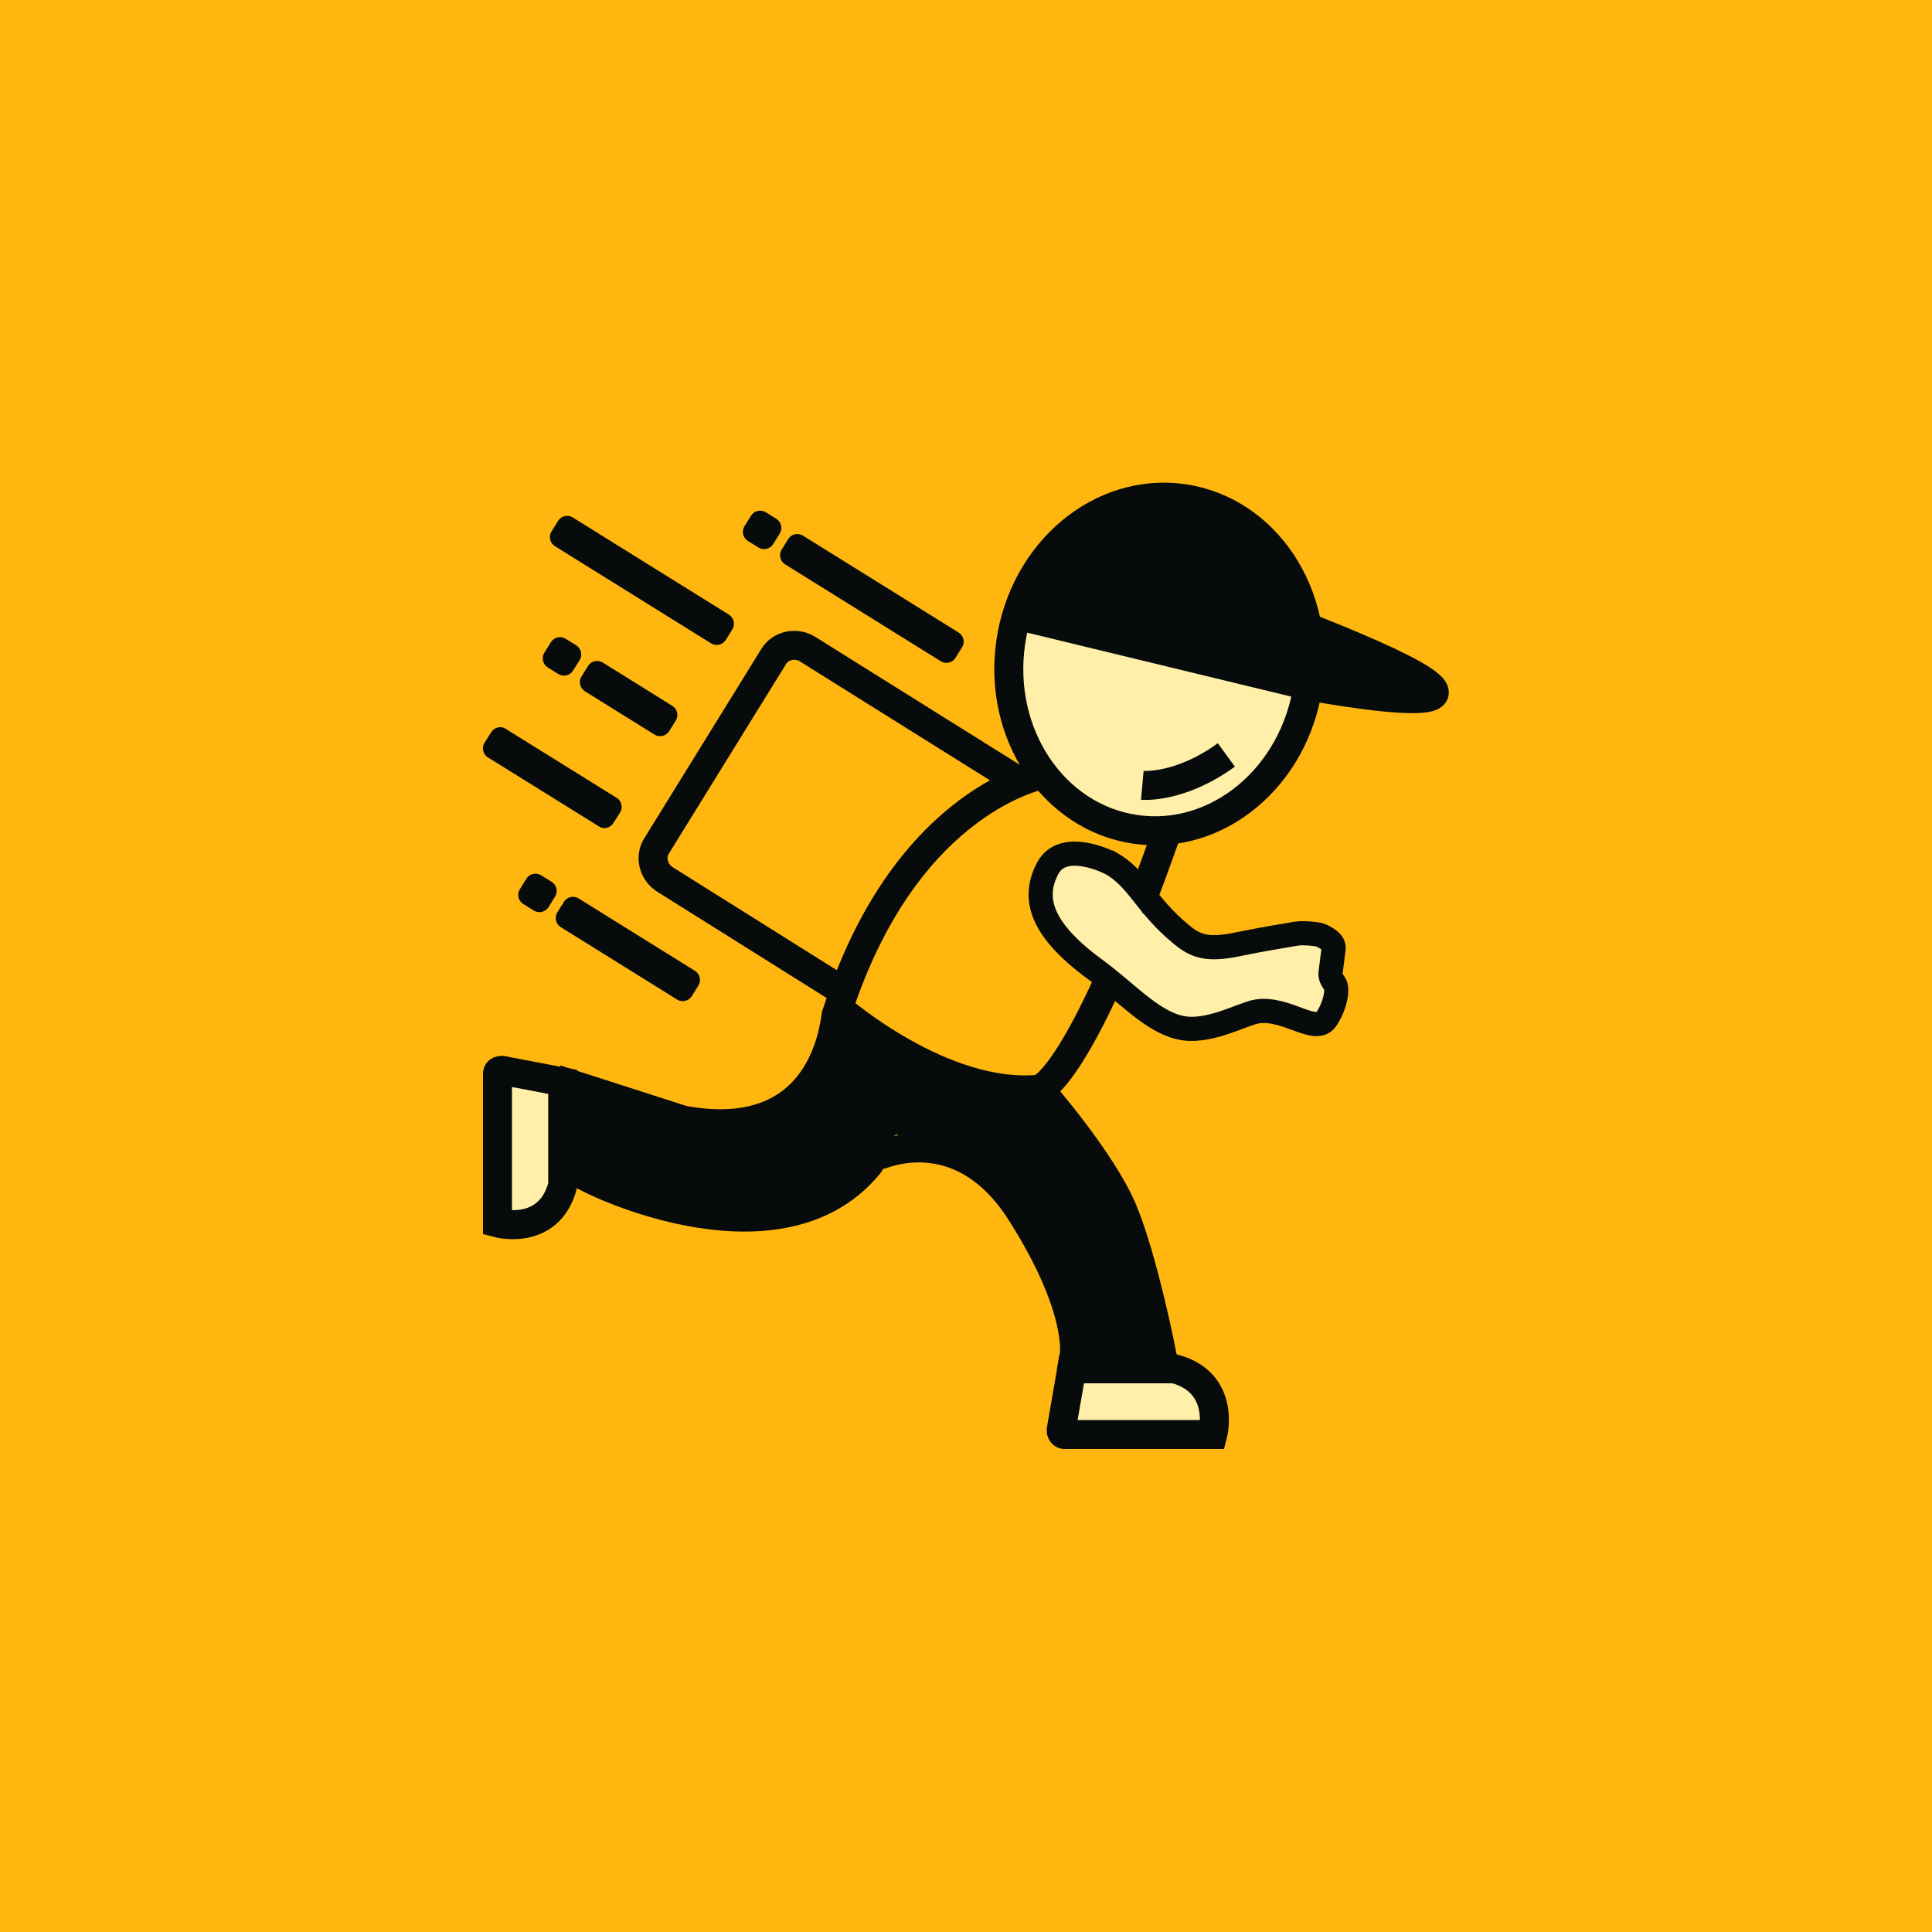
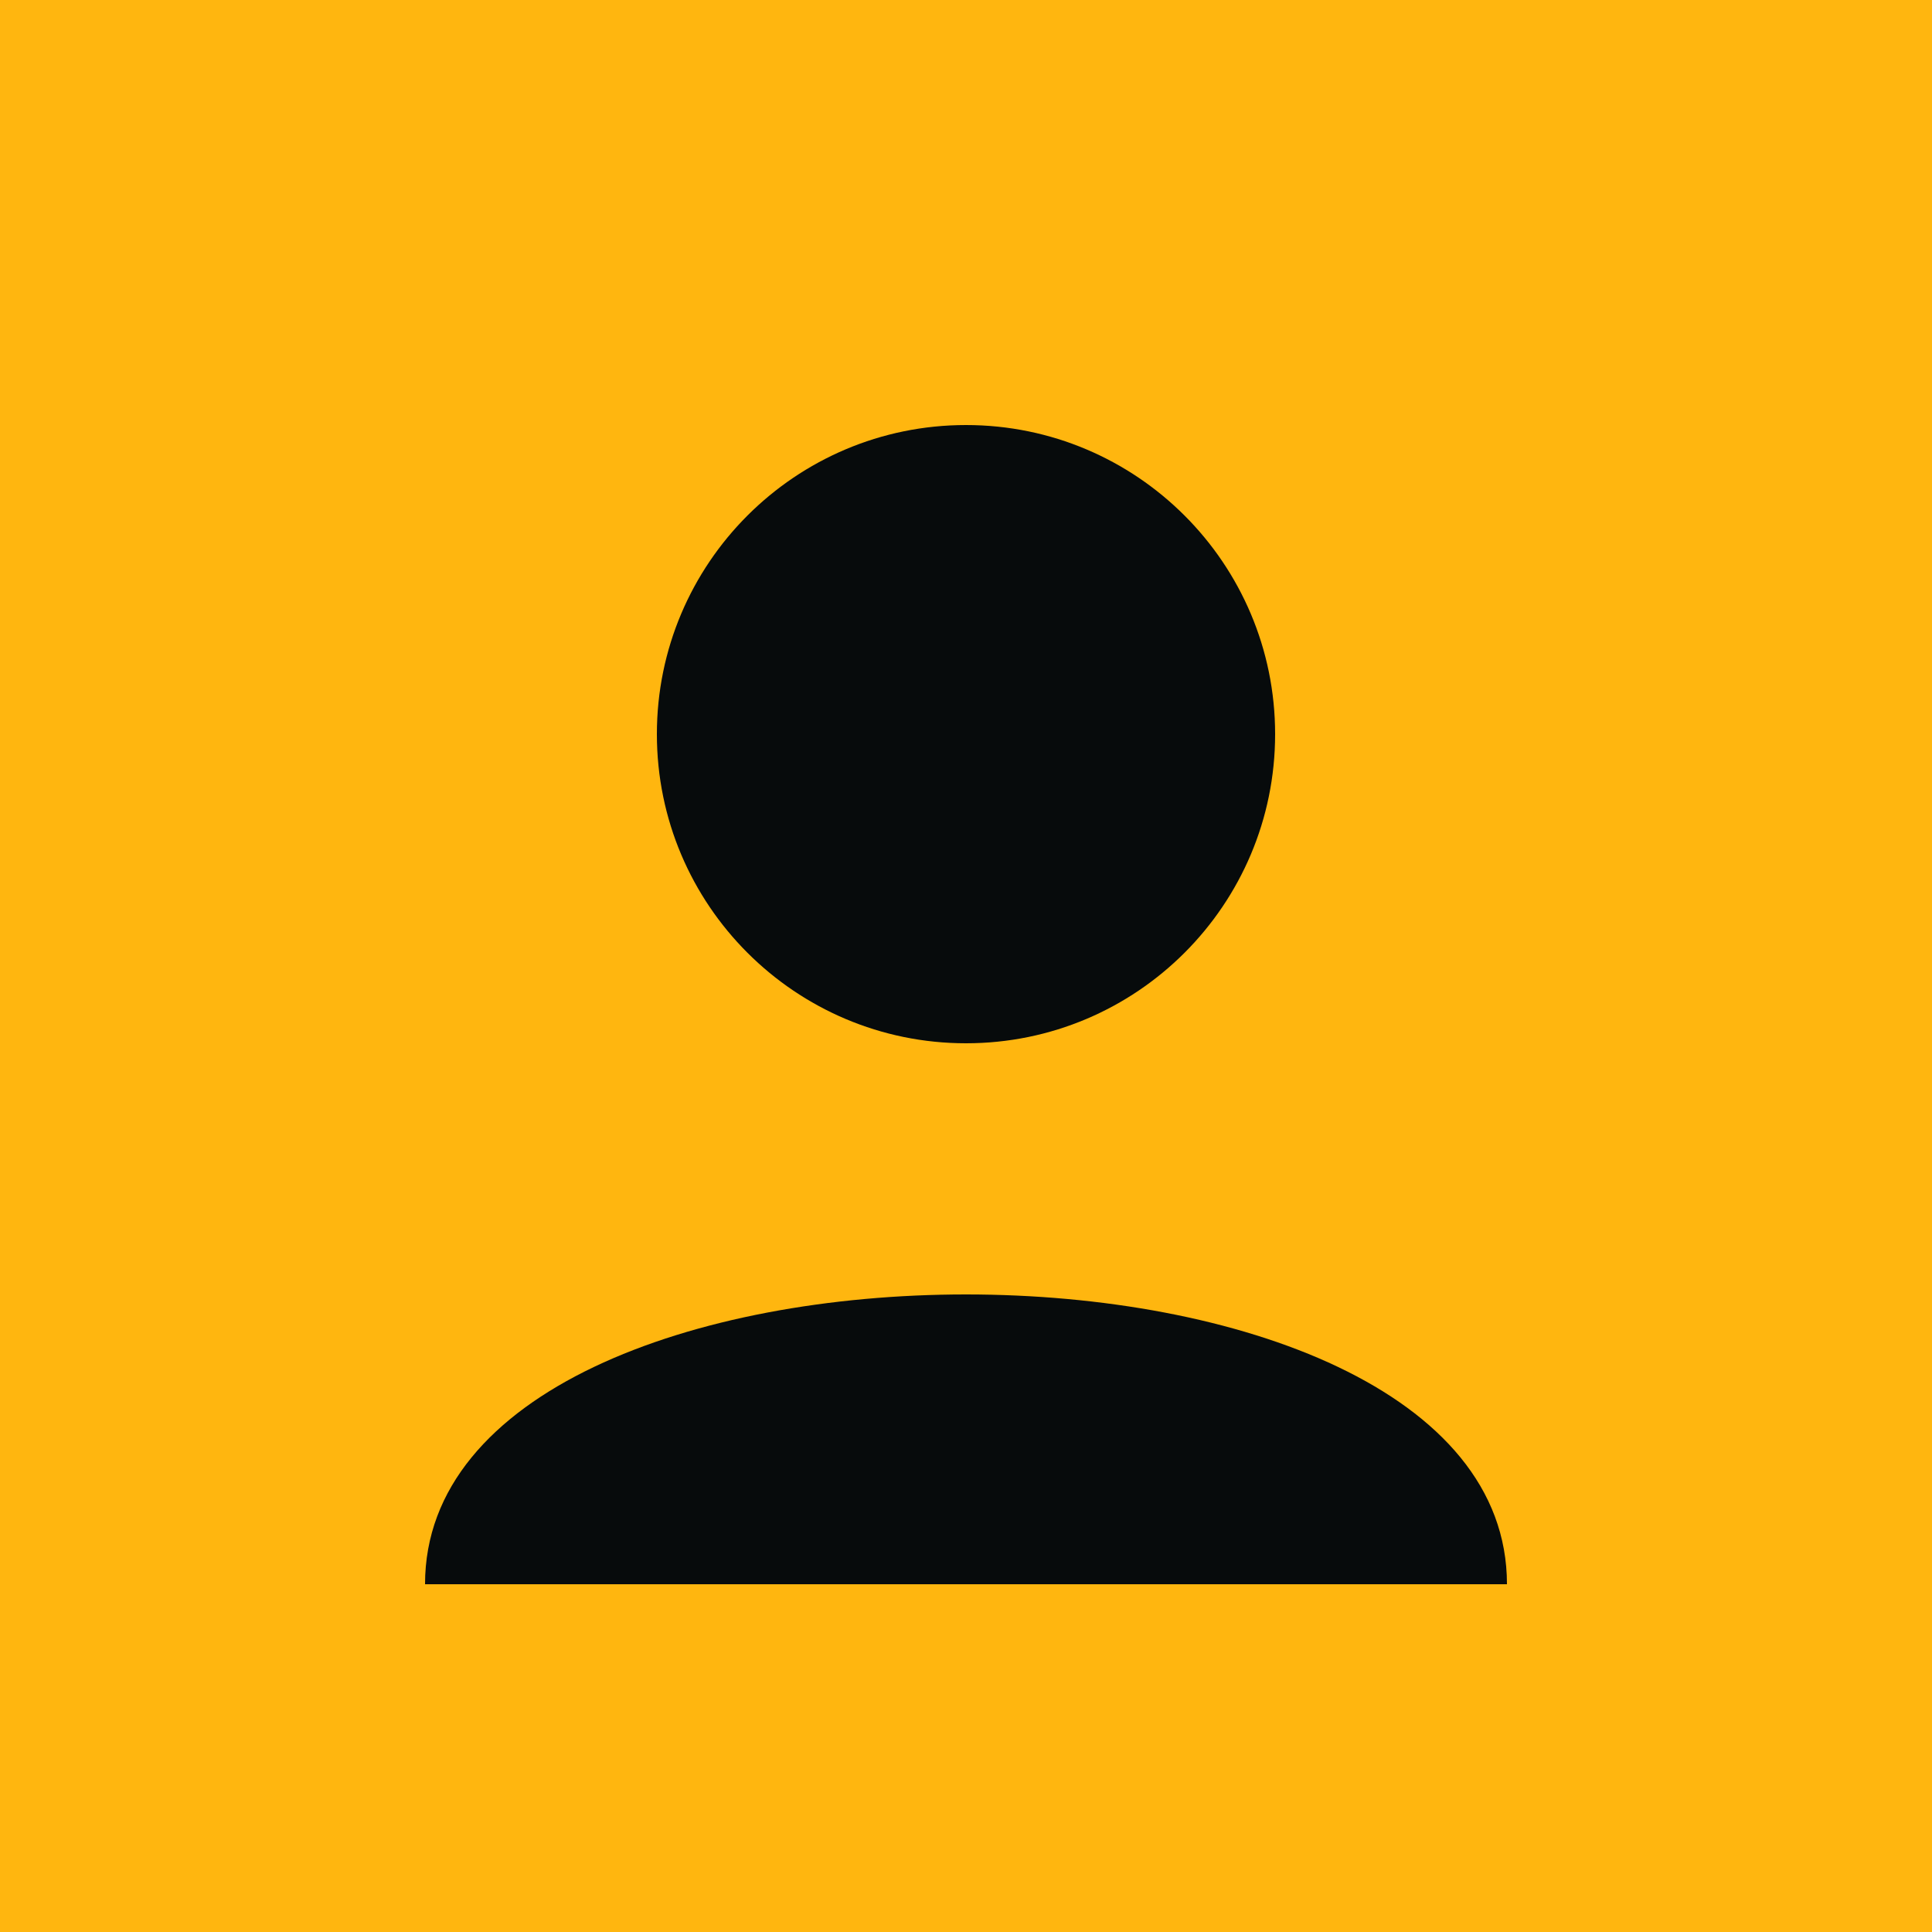
- <svg xmlns="http://www.w3.org/2000/svg" width="400" height="400" viewBox="0 0 400 400">
-   <g id="a">
-     <rect width="400" height="400" fill="#ffb60f" stroke-width="0" />
-   </g>
-   <g id="b">
-     <g id="c">
-       <path d="M179.3,102.8h2.6c1.2,0,2.2,1,2.2,2.2v38c0,1.2-1,2.2-2.2,2.2h-2.6c-1.2,0-2.2-1-2.2-2.2v-38c0-1.2,1-2.2,2.2-2.2Z" transform="translate(-20.2 211.7) rotate(-58.1)" fill="#070b0c" stroke-width="0" />
-       <path d="M156.5,106.4h2.6c1.2,0,2.2,1,2.2,2.2v2.6c0,1.2-1,2.2-2.2,2.2h-2.6c-1.2,0-2.2-1-2.2-2.2v-2.6c0-1.2,1-2.2,2.2-2.2Z" transform="translate(-18.9 185.6) rotate(-58.1)" fill="#070b0c" stroke-width="0" />
-       <path d="M131.6,99.1h2.6c1.2,0,2.2,1,2.2,2.2v38.1c0,1.2-1,2.2-2.2,2.2h-2.6c-1.2,0-2.2-1-2.2-2.2v-38.1c0-1.2,1-2.2,2.2-2.2Z" transform="translate(-39.5 169.4) rotate(-58.1)" fill="#070b0c" stroke-width="0" />
-       <path d="M128.9,134h2.6c1.2,0,2.2,1,2.2,2.2v17c0,1.2-1,2.2-2.2,2.2h-2.6c-1.2,0-2.2-1-2.2-2.2v-17c0-1.2,1-2.2,2.2-2.2Z" transform="translate(-61.5 178.7) rotate(-58.1)" fill="#070b0c" stroke-width="0" />
-       <path d="M124,171.1l-23-14.3c-1-.6-1.3-2-.7-3l1.4-2.2c.6-1,2-1.4,3-.7l23,14.3c1,.6,1.3,2,.7,3l-1.4,2.2c-.6,1-2,1.4-3,.7Z" fill="#070b0c" stroke-width="0" />
-       <path d="M115.1,132.6h2.6c1.2,0,2.2,1,2.2,2.2v2.6c0,1.2-1,2.2-2.2,2.2h-2.6c-1.2,0-2.2-1-2.2-2.2v-2.6c0-1.2,1-2.2,2.2-2.2Z" transform="translate(-60.7 162.8) rotate(-58.1)" fill="#070b0c" stroke-width="0" />
-       <path d="M128.7,180.3h2.6c1.2,0,2.2,1,2.2,2.2v28.4c0,1.2-1,2.2-2.2,2.2h-2.6c-1.2,0-2.2-1-2.2-2.2v-28.4c0-1.2,1-2.2,2.2-2.2Z" transform="translate(-105.7 202.9) rotate(-58.1)" fill="#070b0c" stroke-width="0" />
-       <path d="M110,181.5h2.6c1.2,0,2.2,1,2.2,2.2v2.6c0,1.2-1,2.2-2.2,2.2h-2.6c-1.2,0-2.2-1-2.2-2.2v-2.6c0-1.2,1-2.2,2.2-2.2Z" transform="translate(-104.6 181.6) rotate(-58.1)" fill="#070b0c" stroke-width="0" />
-     </g>
-     <g id="d">
-       <path d="M216.2,160.3s-28.2,4.8-42.6,48.4c0,0,21.5,18.8,41.6,16.8,0,0,8.3-1.6,26.5-53.6" fill="none" stroke="#070b0c" stroke-miterlimit="10" stroke-width="6" />
-       <path d="M209.2,131c-1.3,5-2.3,10.2-.6,15.2s4.7,8.7,8.2,12.3,6.5,6.7,10.7,8.6,5,2,7.6,2.9,5.6,1.4,8.5.6c4.9-1.3,8.8-4.3,12.7-7.4s7-5.8,9.6-9.6,6.5-13.7-.3-16.6-5.4-.8-8-.9-2.2,0-3.3-.1-1.1,0-1.7-.1-.5,0-.7,0c-1.2-.1.7.1,0,0-5.1-1-9.9-2.8-14.8-4.4s-10-3.1-15.2-3.8-5.8.5-7.1,3.5-.3,6.3,2.5,7.5c6.3,2.8,12.8,5.3,19.4,7.3s5.7,1.7,8.5,2.6,1.6.8,2.2.8l-.6-.3c.2,0,.4.2.6.3.3.1.7.3,1,.5.6.3,1.3.6,1.9,1s.7.4,1.1.7l.4.2c1.2.9.7,0-1.6-2.3l.6-4.6v.2c.6-.7,1.3-1.4,2-2.2,0,0,1.5-.7,1.8-.5,0,0-.8,0-.9,0-.6,0-1.2,0-1.9,0s-.6,0-.9,0c-1.1,0,0,0,.2,0-.7,0-1.4-.2-2.1-.4-2.5-.6-5-1.4-7.4-2.3-5.1-1.9-10.1-3.8-15.6-4.5s-6.1-.2-8.6,1.7-2.5,2.6-2.9,4.4c-.8,3.2.8,6,3.3,7.8,4.3,3,8.8,5.9,13.3,8.6s12.6,4.3,19,2.3l-7.4-4.2c-.3-1-.2-1.9.3-2.7-.4.6-.3.5.2-.2,0,0-.8.8-.9,1-1.2,1.4-2,2.6-2.6,4.3s0,3.8,1.1,5.2,2.8,2.2,4.7,2.4,3.8.3,5.7.4l-6-6c0,.7,0,.5.1-.5l.4-.8c-.6,1,.9-.9,0,0s1-.6,0,0c1.4-.7.3-.2,0,0-1.2.4,1.1,0,0,0s-.8,0-1.3,0c-.9,0-1.8,0-2.7,0-1.9,0-3.8,0-5.7-.2s1.3.2-.3,0-.9-.2-1.4-.3c-.8-.2-1.5-.4-2.3-.6s-1.1-.4-1.1-.4,1.4.6,0,0-2-1.1-2-1.2,1.1,1,0,0-.5-.6-.8-.8c-.8-.8.6,1-.1,0s-.5-.7-.7-1.1c-1.1-1.6-2.3-3.2-3.6-4.6s-1-1.1-1.5-1.7c-.3-.3-.2-.2.4.5-.1-.2-.2-.3-.3-.5-.2-.4-.7-1.7-.1,0-2.9,2.3-5.9,4.5-8.8,6.8,1.1.7-.8-1,0,0s.6.6.8.9c.5.6,1,1.3,1.6,1.9,1.2,1.4,2.6,2.6,4,3.8,3,2.5,6.2,4.7,9.6,6.7s2.9,1.8,4.4,2.6c2.7,1.5,5.3,1.9,8.4,1.3s7.8-1.9,11.3-3.6,3.4-2.1,4.6-3.6,1.5-1.8,2.1-2.8,1.2-2.3,1.6-2.3c-.2,0-.8,1,0,.2s.5-.5.7-.7c.6-.6,1.3-1.1,2-1.6,1.7-1.4,3.1-3.2,4-5.2s1.7-3.9,2-6,.8-6.1-.8-8.7-4.5-3.3-7.3-4.1-3.6-.9-5.4-1.3c-8.4-1.8-17-3-25.2-5.9s-6.7,1.2-7.4,4.2,1,6.3,4.2,7.4c6.5,2.3,13.2,3.5,20,4.8s6.8,1.3,10.2,2.2,1.5.4,2.2.6c3,.9-2.5-.3-2.2-4,0,.3,0,.6,0,.9s0,1.1,0,1.3v-.7c0,.2,0,.4,0,.6-.2.9-.5,1.8-.8,2.7s0-.1,0-.2c0,.3-.4.9-.6,1.2l-.2.4c-.4.5-.3.5.2-.2,0,.2-.5.5-.6.6-1.2,1.2-2.6,2.1-3.7,3.3s-2.1,2.7-3,4.1-.6,1-.7,1l.5-.6c-.2.2-.3.4-.5.6-.2.2-.4.4-.5.6-.5.4-.4.4.3-.2-.2.2-.4.3-.7.4-.3.2-.6.3-.9.5h-.2c-.6.4-.5.3.3,0-.2.4-1.7.6-2.1.7-1.6.5-3.3.9-4.9,1.3s-.9.2-1.3.4-1,0,.3,0c-1.4,0,1.3.5,0,0,1.3.4.4.1,0,0-1.4-.8-2.8-1.6-4.2-2.5s-2.9-1.8-4.3-2.8-1.7-1.1-2.4-1.7c.1.1,1,.8.2.2s-.9-.7-1.3-1.1c-1.3-1.1-2.5-2.3-3.6-3.6s-2.7-3.2-4.6-4.4-4.8-1-6.7.5-3,4.1-2.2,6.3,2.4,4.7,4.3,6.7.7.7,1,1.1c.1.1.3.3.4.4.3.3.2.2-.3-.4.4.3.7,1.1,1,1.5s.7,1,1,1.5c3,4.1,7.1,6.7,12,8.1s9.6,1.3,14.4,1.2,5.7-.4,8.1-2,4.8-5,4.7-8.5-2.7-5.7-6-6-3.8-.3-5.7-.4l5.8,7.6-.3.8c.3-.4.3-.4,0,0-.6.7,0,0,.1,0,.7-.8,1.4-1.5,2-2.4,1.5-2.2,1.8-4.6,1.2-7.1s-4.5-5.1-7.4-4.2-1.1.3-1.7.5-.6.1-.9.2c-.9.2,0-.1.3,0-.3-.2-1.4,0-1.7,0s-1.5-.2-1.7,0c.2-.1,1.2.2.3,0s-.6-.1-.9-.2-1.6-.6-1.7-.5c0,0,1.1.5.2,0s-.5-.3-.8-.4c-.6-.3-1.2-.7-1.8-1.1-2.2-1.4-4.3-2.8-6.5-4.2s-2.2-1.4-3.3-2.1-1.1-.7-1.6-1.1-.5-.4-.8-.5c-.3-.2-.3-.2.2.2.4.3.7.6,1,1l.8,3c0,.9-.5,2.2-1.2,2.9l-.7.6c-.9.3-1.1.4-.7.3.7-.2-1.4,0-.6,0s.5,0,.7,0,1.7.3,1.9.2c0,0-1.4-.3-.2,0s.9.2,1.3.3c2.5.5,5,1.4,7.4,2.3,5.5,2,10.9,4.1,16.8,4.7s9.7,0,10.8-4.9-.7-5.7-3.2-7.5-2.2-1.4-3.3-2c-4.8-2.5-10.1-4-15.3-5.5s-5.9-1.9-8.9-3-2.9-1.1-4.4-1.7-.6-.2-.9-.4c-1.1-.4.6.3,0,0s-1.6-.7-2.4-1l-4.6,11c7.4,1.1,14.5,3.6,21.5,6s7.7,2.3,11.7,2.7,3.8.3,5.7.3,1.9,0,2.9.1.8,0,1.2,0c.2,0,.5,0,.7,0,.9,0,.6,0-.7,0l-2.6-1.5.2.2-1.5-2.6c-.2-.5-.1-1.4,0-2,0,.3,0,.6-.2.8-.1.5-.3,1.1-.4,1.6s-.2.6-.3.8c.6-.7.4-.8,0-.3s-.7,1.2-1,1.8-.8.9-1,1.4c0-.2.9-1,.2-.2s-.4.4-.6.7c-.8.9-1.7,1.8-2.6,2.6s-1.8,1.5-2.7,2.2-.5.4-.7.5-.9.7-.3.2,0,0-.2.2c-.3.2-.6.4-.9.6-.9.7-1.8,1.3-2.8,1.9s-1,.6-1.5.9-.5.3-.8.4c-.2,0-.4.2-.6.3-.4.2-.3.1.5-.2-.2.3-1.3.4-1.6.5s-.9.2-.9.2c0-.2,1.4,0,.3-.1.3,0,1.2.3.2,0s-.6-.2-.9-.3c-.7-.2-1.4-.5-2.1-.8-1.1-.4-2.3-.8-3.4-1.3s-.6-.2-.8-.3c.9.7.6.3.2,0-.7-.3-1.3-.7-1.9-1s-.5-.3-.7-.5-.9-.4.2.1c-.5-.2-.9-.8-1.3-1.1-.9-.8-1.8-1.7-2.7-2.6s-1.7-1.7-2.5-2.6-.8-.9-1.2-1.3-.4-.5-.6-.7c-.5-.5.6.9,0,0s-1.4-2.3-2.1-3.5.4,1,.1.3-.2-.7-.3-1c-.2-.6-.2-1.5-.5-2.1,0,.2,0,1.4,0,.3s0-.8,0-1.2,0-.6,0-.9c.1-1.3-.1-.1,0,0-.3-.2.9-4.1,1.1-4.6.8-3-1-6.7-4.2-7.4s-6.5.9-7.4,4.2h0Z" fill="#ffefa8" stroke-width="0" />
-       <path d="M103.9,232.2c.2.3.3.7.5,1.1l-.6-1.4c.4.9.6,1.8.7,2.8l-.2-1.6c.1,1.2.1,2.3,0,3.5l.2-1.6c-.2,1.4-.6,2.7-1.1,4l.6-1.4c-.6,1.3-1.3,2.5-1.9,3.8-1.1,2.5-1.7,5-.9,7.7s4.3,5.2,7.4,4.2,5.1-4.2,4.2-7.4c0-.2-.1-.4-.1-.6l.2,1.6c0-.3,0-.6,0-.9l-.2,1.6c0-.6.3-1.1.5-1.7l-.6,1.4c.8-1.8,1.8-3.4,2.5-5.2s.9-2.6,1.1-4c.6-4.2.2-8.2-1.8-12s-5.6-3.9-8.2-2.2-3.7,5.2-2.2,8.2h0Z" fill="#ffefa8" stroke-width="0" />
-       <path d="M225.4,296.1c2.8,0,5.7,0,8.5,0s5.4-.2,8,.2l-1.6-.2c.6,0,1.2.2,1.8.4s2.2.9.6.1c1.5.7,3,1.1,4.6.6s2.9-1.5,3.6-2.8c1.4-2.6.9-6.8-2.2-8.2-2.4-1.1-4.6-1.7-7.2-1.9s-3.4-.2-5.1-.2c-3.7,0-7.4,0-11.1.1s-6.1,2.7-6,6,2.6,6,6,6h0Z" fill="#ffefa8" stroke-width="0" />
-       <path d="M220.6,190c.6.2,1.1.4,1.6.6,1.2.4-1-.5.2,0s.8.4,1.2.6,1.7.9.8.5c-.4-.3-.4-.3,0,0,.2.2.4.4.6.5l.3.3c.4.5.3.4-.2-.3,0,0,.5,1,.6,1-.3-.8-.4-1-.2-.4.1.6.1.5,0-.5l7.6-5.8c-3-.8-6-1.8-9-2.9s-6,1-7.1,3.5-.2,6.2,2.5,7.5,7.2,3.2,10.4,5.3.7.6,1,.7c-.7-.5-.8-.6-.3-.2l.3.3c.6.6,1.2,1.3,1.7,2,1.4,1.8,3.3,3.3,5.6,3.7s4.3,0,5.8-1.5,2.3-3.9,1.5-5.8c-1.4-3.8-3.7-6.8-7-9.1s-6.1-.6-7.7,1.5-1.9,6,.5,7.9,5.4,4.6,8.6,6.1,7.5,2.3,11.5,2.7,7,0,10.3-1.1,2.9-1,4.4-1.5,1.4-.3,2-.5c1.3-.3-1.3,0,0,0s.8,0,1.3,0l-5.8-7.6c-.5,1.3-.9,2.7-.8,4.2s.3,2.5.9,3.6c0,.3.2.5.4.7,1.8,2.8,1.9,1.3.4-4.3l6.8-2.8c-5.3-2-10.7-1.6-16-.1-.3,0-.6.2-.9.2-.7.1-.6.1.3,0-.3,0-.6,0-.9,0-.7,0-.6,0,.3,0-.4,0-1.3-.2-1.7-.3-.9-.2-1.9-.3-2.9-.4-1.5-.1-3,.1-4.5.4s-1.6.5-1.6.4c.9-.1,1.1-.1.4,0,.9.2,1.1.2.4,0l-1.6,11.8c-1.8-.2.2,0,.6.1s.9.2,1.3.3c1,.3,2,.6,2.9,1s3.5.1,4.6-.6,1.9-1.6,2.5-2.9c1.1-2.7.1-6-2.5-7.5s-7.2-3.6-11-5.1,1,.6-.2,0-.8-.4-1.2-.6l-.4-.2c-.5-.4-.5-.3.2.2-.3,0-.8-.7-.9-.8-1.3-1.2-2.6-2.5-3.9-3.7-2.3-2.2-6.3-2.4-8.5,0s-2.4,6.2,0,8.5,5.7,5.9,9.4,7.5,2.3,1,3.5,1.4,1,.3,1.3.5c-.7-.3-.8-.3-.2,0l.4.2c1.8.8,3.6,1.7,5.3,2.8l4.6-11c-2.6-1.1-5.2-1.6-7.9-1.9s-3.3.8-4.2,1.8-1.5,2.1-1.7,3.4c-.4,2.9,1.4,5.9,4.3,6.6s3.6.4,5.6,0,1.1-.2,1.6-.4c.3,0,.5-.1.8-.2-.9.1-1,.1-.3.1.7,0,.6,0-.3,0,.3,0,.6,0,.9.2.6.1,1.1.2,1.7.3,2.1.3,3.7.4,5.8,0s2.3-.6,3.4-.9,1.3-.5,1.7-.4c-.9.1-1,.1-.3,0,.3,0,.6,0,.9,0,.6,0,1.2,0,1.7,0,.3,0,.6,0,.9,0-.9-.1-1-.1-.3,0,1.1.3,2.3.5,3.4.9,2.7,1,5.3-.8,6.8-2.8s1.3-5.3,0-7.3c-.2-.3-.4-.5-.6-.8-.5-.7-.6-.8-.2-.3.3.3.5.8.5,1.2.3.4.3.9.2,1.4,0,.8,0,0,0-.2s.2-.7.4-1c.7-1.7,0-3.9-1.1-5.2s-2.8-2.3-4.7-2.4c-3.2,0-6.3.8-9.4,1.9s-2.7.9-4.1,1.2-1.4.2-.4.1-.5,0-.5,0c-.8,0-1.5,0-2.3,0s-.9,0-.9,0c.8.1.9.1.4,0-.2,0-.5,0-.7-.1-.8-.1-1.5-.3-2.3-.4-1.4-.3-2.7-.6-4-1s1,.5,0,0-.6-.3-.9-.5c-.6-.4-1.2-.8-1.8-1.2s-.6-.4,0,0c-.3-.2-.6-.5-.9-.7-.7-.5-1.3-1-2-1.5l-7.3,9.4c.5.4.4.3-.3-.2.2.2.4.3.6.5.2.2.4.4.5.6.3.4.3.4,0,0-.4-.9.3.5.4.7.1.2.3.5.4.7-.3-.8-.4-.9-.2-.3,2.5-2.5,4.9-4.9,7.4-7.4-1.1-.2,1.1.7.2.1,1.4.9.4.3,0,0s-.9-1.1-1.3-1.6c-1.3-1.5-3-2.8-4.7-3.8-3.2-1.9-6.7-3.4-10.1-5.1l-4.6,11c2.9,1.1,5.9,2.1,9,2.9s7.9-1.8,7.6-5.8-1.8-7-4.6-9.4-5.7-3.5-9-4.7-6.7,1.2-7.4,4.2,1,6.2,4.2,7.4h0Z" fill="#ffefa8" stroke-width="0" />
-       <path d="M221.9,283.4l-2.2,12.7c0,.5.3.9.7.9h30.7s2.8-10.7-7.9-13.6h-21.3Z" fill="none" stroke="#070b0c" stroke-miterlimit="10" stroke-width="6" />
-       <path d="M116.5,224l-12.6-2.4c-.5,0-.9.2-.9.7v30.9s10.7,2.9,13.5-7.8v-21.4Z" fill="none" stroke="#070b0c" stroke-miterlimit="10" stroke-width="6" />
-       <path d="M122.3,241.9c5.5,1.4,11,3,16.5,4.4l4-14.5c-1.6-.2-2.6-.3-4.1-.1s-2,.3-3,.5c-1.6.3-3.1.7-4.7,1l2-.3c-.6,0-1.3.1-1.9,0l2,.3c-.2,0-.4,0-.6-.2l1.8.8c-.5-.2,2.5,2.7,2.3,2.3l-10.3,10.3c7.5,5.8,17.9,4.5,26.4,2.1s15.3-4.4,21.4-9.4c3.6-2.9,6-7.2,7.3-11.6l-5.2,5.2c3.3-1.3,5.1-3.4,6.1-6.7s.5-2,.8-3l-.8,1.8c0-.1,0-.2.2-.3-.8,1-1.2,1.7-2.4,2.4l-1.8.8h0c-.7,0-1.3.2-2,.2h0c-.7,0-1.3-.2-2-.3,0,0,.1,0,.2,0l-1.8-.8-1.3-1.1c.3.3.1.1-.4-.5-1-1.3-.4-.6-.3-.3.2.4.4.9.6,1.3l-.8-1.8c.2.4.3.7.4,1.2l-.3-2c0,.6,0,1.1,0,1.7l.3-2c-.2,1.2-.6,2.4-1.1,3.6l.8-1.8c-.4.9-.8,1.7-1.2,2.5s-.5.8-.8,1.2c-.3.5-.1.2.6-.7-.2.2-.3.4-.5.6-.3.3-.6.5-.8.8-.6.5-.4.4.6-.4-.2.2-.5.3-.7.5-.8.5-1.7,1-2.7,1.3l1.8-.8c-2.9,1.2-5.9,2.1-8.8,3.4s-4.8,2.2-7.2,3.3l1.8-.8c-.8.3-1.6.7-2.4.9-2.9,1-5,3.2-5.4,6.2s0,2.6.5,3.9,1.7,3,3.1,3.6c2.4,1,4.7,1.7,7.3,1.6s4.3-.5,6.3-1.3c4-1.5,7.5-3.6,10.7-6.5s2-1.9,3-2.8,1.2-1,1.8-1.5c1.5-1.2-1.1.8,0,0s.6-.5.9-.7c2.6-1.9,5.4-3.8,8.4-5.1l-1.8.8c.9-.4,1.9-.7,2.8-.9l-2,.3c.3,0,.5,0,.8,0l-2-.3c.3,0,.6.1.8.2l-1.8-.8c1.3.6,2.3,1.6,3.5,2.2,2.6,1.2,5.3,2.1,8,2.9,4.6,1.5,9.2,2.7,13.9,3.7v-14.5c-2.8.5-5.1,3-5.9,5.6s-.2,4.6.8,6.7,1.4,2.2,2.3,3c1.5,1.4,3.1,2,5,2.8l-1.8-.8c.4.2.8.4,1.2.6-1.1-1-1.5-1.2-1-.7-.9-1.3-1.2-1.7-.9-1.1l-.8-1.8c0,.2.1.3.1.5l-.3-2c0,.3,0,.5,0,.8l.3-2c-.2,1-.4,2-.4,3.1,0,2,.8,3.7,1.9,5.3s2.6,4.3,3.6,6.6l-.8-1.8c2.7,6.3,4.2,13.1,7,19.3s1.9,3.7,3.3,5.4.9,1.1,1.4,1.6,1,1.2.2.2.7,1,.6.8c2.9,3.7,8.2,4,11.6.8s1.8-3,2.4-4.7l-.8,1.8c.5-1.2-.3-.4-2.5,2.4l-5.8.8h0c-1.1-.6-2.2-1.3-3.3-1.9l-1.1-1.4-.8-1.8v.2c.8,1.8,1.7,3.5,3.5,4.5s3.1,1.1,4.8.9c3.7-.5,6.4-3.6,6.5-7.4.6-17-11.9-30-20.8-43.2s-6.7-5-10.3-2.7-5,6.8-2.7,10.3c5.8,8.6,12.9,16.6,17,26.2l-.8-1.8c1.2,2.8,2.1,5.7,2.5,8.7l-.3-2c.2,1.5.3,3,.2,4.5l14.7-2c-.9-2-1.7-3.6-3.6-4.8s-6.1-1.2-8.4.6-2.4,3.1-3.2,5.2l.8-1.8c-.6,1.4-.6-.9,2.4-2.2l3.8-1h0c1.3.3,2.5.7,3.8,1,2.4,2.7,3.1,3.4,2.2,2.1-.3-.4-.5-.7-.8-1.1-.4-.5-.8-1-1.2-1.5s-.6-.7-.9-1c-.5-.6-.4-1.2.4.5-.8-1.7-1.8-3.3-2.5-5.1l.8,1.8c-1.7-4.1-2.8-8.4-4.3-12.6s-1.9-5-3.1-7.5-1.1-2-1.7-3-1.3-1.8-1.8-2.7l.8,1.8c0,0,0-.2,0-.3l.3,2c0-.2,0-.4,0-.6l-.3,2c.4-2.8.6-5.1-.8-7.7s-4.5-4.1-7.5-5.3l1.8.8c-1.4-.7,1.2,1.2.4.3,1.5,1.6.8,1.1.4.4l.8,1.8c0-.1-.1-.3-.1-.4l.3,2c0-.1,0-.2,0-.4l-.3,2v-.2c-.2.6-.5,1.2-.7,1.8l-1,1.3-3.3,1.9c.1,0,.3-.1.4-.1,1.5-.3,3-1.5,3.9-2.7s1.7-2.9,1.6-4.5c-.1-3.2-2.2-6.5-5.5-7.2-6.7-1.5-13.4-3.3-19.8-5.7l1.8.8c-1.4-.6-2.5-1.5-3.7-2.2-2.7-1.5-5.7-1.6-8.6-.8s-7,3-10.1,5.1-6.4,4.6-9.2,7.2-1,.9-1.5,1.4-.6.5-1,.8c1.7-1.5,1-.7.5-.4-1.5,1-3,1.9-4.7,2.6l1.8-.8c-1.4.6-2.8,1-4.3,1.2l2-.3c-.8,0-1.7.1-2.5,0l2,.3c-.5,0-1-.2-1.4-.4l1.8.8h-.3c-.6,4.5-1.2,9-1.8,13.6,4.3-1.4,8.3-3.6,12.5-5.4l-1.8.8c1.9-.8,3.8-1.3,5.7-2.1,3-1.2,5.6-2.5,8-4.7s3.5-3.9,4.7-6.3,2.5-5.9,2.7-9.1-.9-5.6-2.4-7.8c-2.7-3.9-7.8-5.5-11.8-2.4s-2.8,3.3-3.4,5.5-.4,1.9-.8,2.7l.8-1.8c0,.1-.1.2-.2.4h0c.6-.9,1.4-1.7,2.4-2.3l1.8-.8c-1.3.5-2.4.9-3.4,2s-1.6,2.3-2,3.7-.4,1.3-.7,2l.8-1.8c-.5,1.1-1,2.1-1.7,3s1.2-1.4.4-.6-.4.4-.6.7c-.4.4-.8.7-1.2,1.1-.9.8.5-.5.7-.5-.2,0-.5.4-.7.5-.5.3-.9.6-1.4.9-1,.6-2.1,1.1-3.2,1.6l1.8-.8c-2.9,1.2-6,2.2-9,3.1s-6.9,2.1-10.4,2.5l2-.3c-2.1.3-4.3.3-6.4,0l2,.3c-1.3-.2-2.6-.5-3.8-1l1.8.8c-1.1-.5-2.2-1.1-3.2-1.9l-1.8-.8c-1-.3-2-.4-3-.1-1.6.2-3.2.9-4.3,2.1-2.3,2.5-2.8,6-1.2,9.1,2.4,4.5,7.4,4.6,11.8,3.9s4.1-1,6.2-1.3l-2,.3c.3,0,.7,0,1,0l-2-.3h.1c2.1.3,3.9.4,5.8-.7s3-2.7,3.4-4.5c.9-3.9-1.2-8.2-5.2-9.2s-11-3-16.5-4.4-8.3,1.2-9.2,5.2,1.2,8.2,5.2,9.2h0Z" fill="#070b0c" stroke-width="0" />
-       <path d="M215.2,225.5s13,14.8,17.3,25.2c4.3,10.4,8.1,29.9,8.1,29.9h-18.2c0,0,1.7-9.5-10.9-29.4-9.8-15.6-22.3-14.2-27.7-12.6s-2.9,1.4-4,2.6c-19,22.9-59.9,2.4-60.4,1.2l-.4-14.8s0-2.9,0-2.9l22.4,7.2c29.3,5.4,31.3-19.8,31.7-21.6" fill="none" stroke="#070b0c" stroke-miterlimit="10" stroke-width="6" />
-       <path d="M270.7,129.9c59,23.2.2,12.1.2,12.1l-60.3-14.6" fill="none" stroke="#070b0c" stroke-miterlimit="10" stroke-width="6" />
-       <path d="M221.8,123.2c-.8-.1-1.6-.3-2.5-.4-1.9-.3-2.7,2.5-.8,2.9l6.5,1.3v-2.9c-.8.3-1.7-.1-2.5-.3s-1.8-.4-2.6-.6c-1.8-.4-3.7-.9-5.5-1.3s-2.7,2.4-.8,2.9c3.6,1,7.1,2,10.7,3l.8-2.9c-3.5-.8-7.1-1.6-10.6-2.5l-.8,2.9c3.4.7,6.8,1.7,10.1,2.9l.4-2.9c-3.4-.3-6.7-1-10-1.8l-.8,2.9c3.9.6,7.7,1.6,11.4,2.9l.8-2.9c-3.5-.5-7.1-1.3-10.5-2.2l-.4,2.9c8.2.9,16.3,2.4,24.3,4.2l.8-2.9c-3.8-.8-7.7-1.7-11.4-2.9v2.9c1.5-.4,3-.6,4.5-.4s2.7-2.3.8-2.9c-4.5-1.5-9.5-1.7-13.9-3.6l-.8,2.8c6.6.5,13.2,1.6,19.6,3.3l.4-2.9c-6.1-.7-12.2-2-18.1-3.8l-.4,2.9c2.4,0,4.8.5,7.1,1.4l.4-2.9c-4.7.2-9.5,0-14.2-.6l1.1,2.6c1.3-1.3,2.9-2.3,4.6-3l-1.8-1.8c-.2.7-1.2.6-1.7.6l.8,2.8c2.9-1.7,6.2-2.5,9.6-1.9l-.9-2.2c-.7,1.1-2.4,1.6-3.6,1.9s-3.2.5-4.9.4-2.2-.5-2.2-.4l.4.7c.2-.2.4-.3.6-.5.2-.2.4-.3.7-.5,1.2-.8,2.5-1.6,3.9-2.1,2.6-1.1,5.4-1.6,8.2-1.6s1.3,0,2,.1h.4c.6.3.6,0,0-.7,0,0-.5.6-.5.5-1,1-2.3,1.7-3.7,1.9s-1.2.3-1.7,0-.5-.7-.5-1.4c0-1.1.2-2.6,1.4-3s2.8-.3,3.9,0,1.2.3,1.2.9-1.3,1.3-1.7,1.5c-2.3,1.5-5.1,2.3-7.9,2.2s-1.3,0-2-.2-.6,0-.8-.2c-.5-.3-.4.2-.3-.4.2-1.3,2.4-2.4,3.4-2.9s2.9-1,4.4-1.1,1.8-.1,2.5.2v-.2c-.1.3-.2.5-.3.7-.1.4-.3.7-.6,1-1,1.4-2.5,2.2-4,3s-2.9,1.6-4.5.9l.9,2.2c1.9-4.4,5.6-7.6,10.2-8.8l-1.8-1.8c-.4,2.2-2.1,3.7-3.9,4.9s-1.9,1.3-3,1.7-1.3.5-1.9.6-.6,0-.8,0-.7-.2-.5,0l.4,1.1c0-.9,1.3-2.3,1.8-2.9.9-.9,1.9-1.7,3-2.4,2.2-1.2,4.7-1.9,7.3-1.8s3.1.2,2.7,1.5-.9.9-1.2,1.2c-.7.5-1.4,1-2.1,1.4-1.2.7-2.5,1.2-3.8,1.2s-1.2,0-1.4-.5.4-1.8.7-2.3c1-2.5,2.8-4.6,5-6.1s2.5-1.3,3.9-1.7,1.5-.3,2.2-.3.5,0,.8,0c.5,0,1.2.2,1.6,0h.2c.3.1.3,0,0-.2-.2.3-.2.7-.4,1-.4.6-.9,1-1.4,1.4-1.2.8-2.5,1.4-3.9,1.7s-2.6.3-3.8.2-1.5-.2-1.6-.3c-.2-.3.7-1.1.9-1.2,1.1-.8,2.7-1.1,4.1-1.3s3.7-.3,5.5-.2,3.7.4,5.5.9,1.5.3,1.7.7,0,.6-.4.7c-1.9.5-1.1,3.4.8,2.9s3.3-3.1,2.2-5-4.6-2.5-6.7-2.9-6-.5-9-.1-4.7.8-6.3,2.5-2,4.6.4,5.6,5.1.9,7.5.4,4.9-1.8,6.5-3.8,2.3-5.1-.7-5.9c-4.9-1.3-10.8,1-14.2,4.6s-7.3,10.9-1,11.9,5.1-.6,7.3-1.9,4.5-2.9,4-5.6c-1-5.3-9-3.8-12.5-2.3s-4.5,2.4-6.1,4.4-3.7,5.6,0,6.2,6.1-1.1,8.6-2.9,4.4-3.6,4.9-6.5-.7-2.2-1.8-1.8c-5.3,1.4-9.8,5.2-12,10.2s0,1.8.9,2.2c2.3,1,4.8-.1,6.8-1.2s4.3-2.5,5.4-4.7,1.2-4.7-1.6-5.3-4.9-.3-7.1.5-4.6,2-5.9,4-1.3,4.5,1.2,5.3c4.3,1.5,9.7.3,13.4-2.1s3.9-3.1,2.9-5.5-3.6-2.6-5.8-2.7-4.3.5-5.5,2.5-1.4,4.7-.4,6.4,3.9,1.9,5.8,1.4,4.3-1.8,5.5-3.6.8-1.9.2-2.7-2-1.1-3.1-1.2c-2.4-.3-4.8-.1-7.2.4s-5.1,1.6-7.4,3-5.3,3.4-3.2,5.7,2.7,1.1,3.9,1.2,2.8.1,4.2,0c2.6-.4,5.8-1.2,7.3-3.6s0-2-.9-2.2c-4.1-.7-8.3,0-11.9,2.2s-.7,2.7.8,2.8,4-.8,4.6-2.8-.8-2.3-1.8-1.8c-2.2.9-4.2,2.1-5.9,3.8s-.2,2.4,1.1,2.6c4.7.6,9.4.8,14.2.6s2-2.4.4-2.9c-2.5-1-5.2-1.4-7.9-1.5s-2,2.5-.4,2.9c6.2,1.9,12.5,3.1,18.9,3.9s2-2.5.4-2.9c-6.7-1.8-13.5-2.9-20.4-3.4s-2.1,2.2-.8,2.8c4.7,2,9.8,2.3,14.6,3.9l.8-2.9c-2.1-.3-4.1-.2-6.1.4s-1.4,2.4,0,2.9c3.7,1.2,7.6,2,11.4,2.9s2.7-2.5.8-2.9c-8.3-1.9-16.7-3.4-25.1-4.3-1.7-.2-2,2.5-.4,2.9,3.5.9,7,1.7,10.5,2.2s2.6-2.2.8-2.9c-3.7-1.3-7.5-2.3-11.4-2.9s-2.7,2.5-.8,2.9c3.6.8,7.2,1.6,10.8,1.9s1.9-2.4.4-2.9c-3.3-1.2-6.6-2.2-10.1-2.9s-2.7,2.5-.8,2.9c3.5.8,7.1,1.6,10.6,2.5s2.7-2.4.8-2.9c-3.6-1-7.1-2-10.7-3l-.8,2.9c2.2.5,4.3,1,6.5,1.5s4,1.4,5.8.7,1.6-2.6,0-2.9-4.3-.8-6.5-1.3l-.8,2.9c.8.1,1.6.3,2.5.4,1.9.3,2.7-2.5.8-2.9h0Z" fill="#070b0c" stroke-width="0" />
-       <path d="M269.8,122.5c-1.1-1.3-2.4-2.2-3.9-2.9s-.7-.3-1-.4c2,.8,1.3.6.8.3-.7-.4,1.2,1.2.5.3s-.5-.5-.8-.8c-1.7-1.9-5.2-2.3-7.3-.9s-3.4,4.1-2.8,6.8,1.4,4.5,2.5,6.6.9,1.6,1.3,2.4c.7,1.3-.2-1,0,0,0-1.1-.1-1.3-.1-.6,0-1.1.4-2.1,1.1-2.8-1,1.1-1.8,2.7-1.8,4.2s.5,3.3,1.8,4.2c2,1.6,4,2.7,6.5,3.5s3.3.7,4.9,1,3.4.5,1.3.2c.4,0,.7.1,1.1.2,1,.1,1.9.3,2.9.5,2,.5,4,1.1,6,1.6,3,.9,6.7-1.1,7.4-4.2s-1-6.4-4.2-7.4-7.3-2-11.1-2.5c-.4,0-.8-.1-1.2-.2.9.1,1.1.2.7,0-.4,0-.9-.1-1.3-.2-.7-.1-1.5-.3-2.2-.4s-.7-.2-1.1-.3-.8-.4-1-.4c.9.4,1,.4.4.2l-.3-.2c-.4-.2-1.7-1.2-.3,0v8.5c3.1-3.4,2.9-7.7.6-11.5s-.6-1-.9-1.5-.2-.5-.4-.7-.5-1.3-.2-.4,0,0,0-.2c-.1-.3-.2-.6-.3-1-.2-.6-.4-1.3-.6-1.9l-10,5.8c1.1,1.3,2.4,2.2,3.9,2.9s.7.3,1,.4c-2-.8-1.3-.6-.8-.3.7.4-1.2-1.2-.5-.3s.5.5.8.8c2.1,2.4,6.4,2.3,8.5,0s2.2-5.9,0-8.5h0Z" fill="#070b0c" stroke-width="0" />
-       <path d="M234.7,133.3c2.2.1,4.4.3,6.7.5s.9.1,1.4.2,2.4.2.8,0c1,0,2.1.3,3.1.5,4.3.7,8.6,1.7,12.8,2.9l1.6-11.8c-.7,0-.3,0,.2,0-.4,0-.8-.1-1.2-.2-.6,0-1.3-.2-1.9-.3-1.4-.2-2.9-.5-4.3-.7-2.8-.5-5.5-1.1-8.3-1.8s-2.6-.6-3.9-1-1.3-.4-2-.6-.6-.2-.9-.3c-.7-.2-.2,0,.2.1-1.3-.4-2.5-1.2-3.7-1.7s-2.6-1.3-3.9-1.9c-2.8-1.4-6.6-.9-8.2,2.2s-.8,6.7,2.2,8.2,2.6,1.5,3.9,2.3,1.1.8,1.7,1.2-.8-.7,0,0,.7.6,1,.9l4.2-10.2c-.4,0-1.4,0-1.7-.1.9.1,1,.1.3,0h-.4c-1.1-.3-2.1-.5-3.1-.8s-1-.3-1.4-.5c-1.2-.4,1.1.5-.4-.2s-1.9-1-2.8-1.6l-3,11.2c4.5-.5,9.1-1.1,12.8-3.9s7.1-7.3,6.6-12.2-1.9-5.5-4.6-7.5h-.1c1.5.7,1.5,2,.2,4-.2,1.4.5,3.7-1.2,3.9.4,0,.8-.3,1.2-.4s.8-.2,1.2-.3.9-.1,0,0,0,0,.3,0c.9,0,1.9,0,2.8,0s-1-.2.1,0,1,.2,1.5.3.8.2,1.2.4.4.1.6.2c1,.3-.2,0-.3-.2.2.2.8.4,1.1.6s.7.5,0,0,0,0,.2.2c1.7,1.6,3.3,3.3,5.4,4.4s4.4,1.9,6.7,2.6,6.7-1.1,7.4-4.2-1-6.3-4.2-7.4-8.6-2.8-12.9-4.2-4.6-1.5-7-1.3c-3.4.3-6.2,1.9-8.2,4.7-3.2,4.7-1.7,11,2,14.9s4.1,3.1,6.5,4,6.6,1.5,9.3-.9,2.6-8.2-.5-11.1-4.9-3.4-7.7-4.2-6.7,1-7.4,4.2,1,6.4,4.2,7.4,6.5,1.8,9.8,2.4,3.1.6,4.7.8,2.5.4,3.7.5-1.4-.4-.2,0c-.3-.1-1.8-1.2-1-.5,2.3,2.1,6.2,2.5,8.5,0s2.5-6.2,0-8.5-2.4-2-3.9-2.5-2.2-.4-3.4-.6-1.8-.2-.9-.1-.4,0-.6,0c-.9-.1-1.9-.3-2.8-.5-3.6-.6-7.2-1.5-10.7-2.6l-3.2,11.6c.4.1,1.3.2,1.6.5-.8-.3-.9-.4-.3,0,.2,0,.4.2.5.3.2.1.4.2.5.3.5.4.5.3-.2-.2.2.2.4.3.6.5-1.5-1.6-1.4-3.6.2-6.1l2.6-1.5c.5,0,.9,0,1.4,0,.5,0,.6,0,.3,0-.3-.1-.6-.2-1-.3s-1.3-.5-.4-.1-.3-.2-.4-.2c-.3-.2-.6-.3-.9-.5-.1,0-.2-.1-.3-.2-.4-.3-.2-.2.4.3,0-.1-.4-.4-.6-.5-.9-.8.6,1.1,0,0s-.2-.6-.4-.7c.3.8.4,1,.2.6,0-.1,0-.2-.1-.4-.3-.9,0-.3,0,.3,0-1.1-.3,1-.1.3.4-1.2,0,.2-.2.2,0,0,.8-1.2.1-.3-.3.4-.3.4-.1.2.3-.3.1-.2-.5.4.9-.6-.9.3-.2,0s-1.4,0-.1,0c-.4,0-1.1-.2-.3,0s1.4.4,2.1.6c1.6.5,3.1,1,4.7,1.5,3.1,1,6.3,2,9.4,3.1l3.2-11.6c-.8-.3-1.7-.5-2.5-.8s-.8-.3-1.1-.4c-.6-.2.5.2.5.2-.1-.2-.5-.3-.7-.4-.4-.2-.8-.5-1.2-.7s.4.3.4.4c0-.1-.3-.3-.5-.4-.7-.6-1.3-1.4-2-2-3.6-3.2-8.5-4.5-13.2-4.8s-12.6,1-13.7,6.6-.1,4,.9,5.6,1.2,1.6,2,2.2.6.5.9.7c.6.5-.2-.1-.4-.3,0,0-.8-1.1-.4-.6s-.3-.7-.3-.7,0-1.4,0-.8,0,.4,0,.5c-.2-.9.2-1.2,0-.5s-.1.3-.2.5c-.1.6.2-.6.3-.6-.1.1-.2.4-.3.6s-.2.3-.3.5c-.4.6,1-1,0-.1s-.7.7-1,1,.4-.3.4-.3c-.2,0-.5.3-.7.5s-.4.2-.5.3c-1.1.6-.2-.1,0,0-.1,0-1.3.4-1.4.5-.5.1-1,.3-1.5.4s-1.2.3-1.7.3c0,0,1.2-.1.5,0s-.7,0-1.1.1c-2.6.3-5.2,1.7-5.8,4.4s.4,5.3,2.8,6.8c4.7,2.9,10.1,4.5,15.7,4.8s4.6-1.6,5.5-3.7.6-5-1.2-6.6c-2.8-2.4-5.8-4.5-9.1-6.2l-6.1,10.4c2.6,1.3,5.1,2.6,7.8,3.7s6,2.2,9.2,2.9c6.2,1.5,12.4,2.6,18.7,3.4s3.4-.8,4.2-1.8,1.5-2.1,1.7-3.4c.4-2.9-1.4-5.7-4.3-6.6-9.1-2.6-18.5-4.2-27.9-4.6s-6.1,2.9-6,6,2.6,5.8,6,6h0Z" fill="#070b0c" stroke-width="0" />
-       <path d="M236.5,162.6s7.8.7,17.4-6.3" fill="none" stroke="#070b0c" stroke-miterlimit="10" stroke-width="6" />
-       <path d="M229.7,178.6s-9.6-4.9-12.8,1.2-1.6,12.6,10.1,21.1c6,4.4,11.3,10.4,17.1,11.8,5.8,1.5,13.1-2.8,16.2-3.3,6.1-.9,12.1,4.9,14.3,1.6,1.7-2.5,2.6-6.2,1.7-7.4s-.9-1.8-.8-2.4l.6-4.7c.2-1.4-1.3-2.2-2.5-2.8-.8-.4-4-.6-5.2-.4-2.1.4-5.8.9-12.1,2.2s-8.7.5-11.8-2.1c-7.6-6.3-8.7-11.4-14.7-14.8Z" fill="none" stroke="#070b0c" stroke-miterlimit="10" stroke-width="5" />
-       <path d="M174.2,205l-36.5-22.9c-2.4-1.5-3.2-4.6-1.8-6.9l24.3-39.3c1.4-2.3,4.6-3,7-1.5l43.8,27.4" fill="none" stroke="#070b0c" stroke-miterlimit="10" stroke-width="6" />
-       <ellipse cx="240.1" cy="137.5" rx="34.6" ry="31.1" transform="translate(69.7 355.5) rotate(-81.8)" fill="none" stroke="#070b0c" stroke-miterlimit="10" stroke-width="6" />
-     </g>
-   </g>
+ <svg xmlns="http://www.w3.org/2000/svg" version="1.2" baseProfile="tiny-ps" viewBox="0 0 100 100">
+   <rect width="100" height="100" fill="#FFB60F" />
+   <circle cx="50" cy="38" r="16" fill="#070B0C" />
+   <path d="M22 82 C22 62 78 62 78 82 Z" fill="#070B0C" />
</svg>
